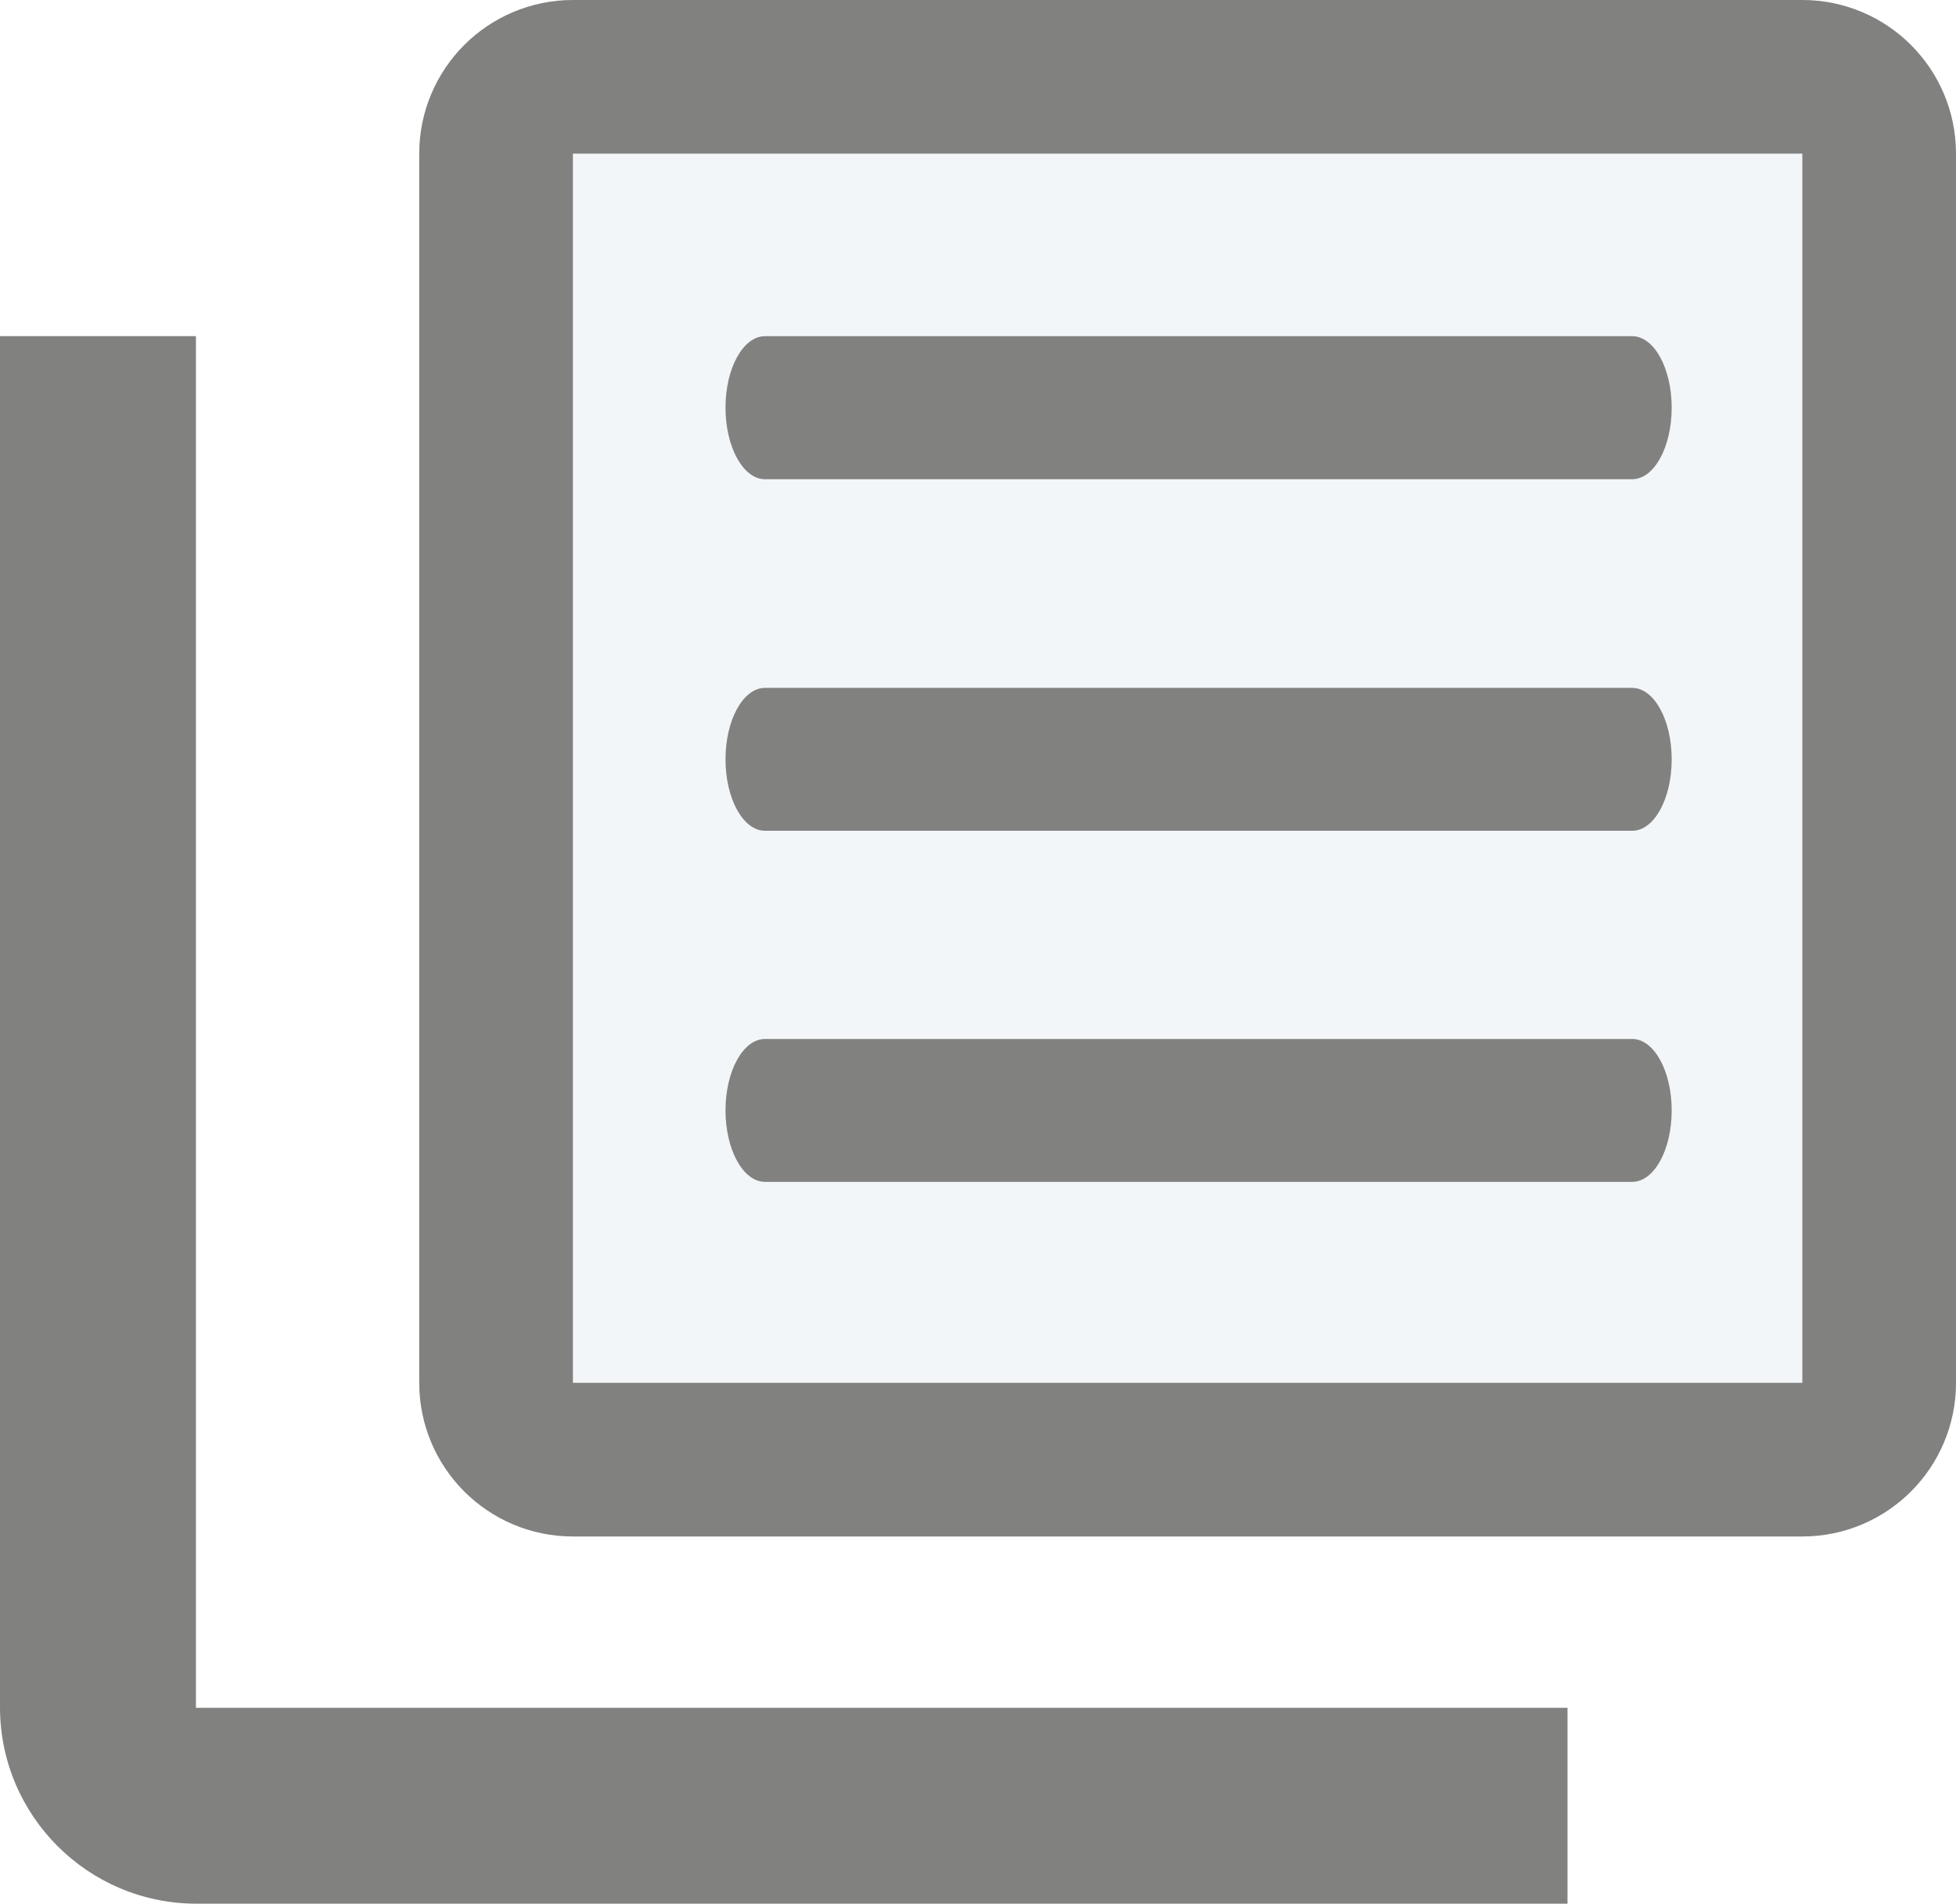
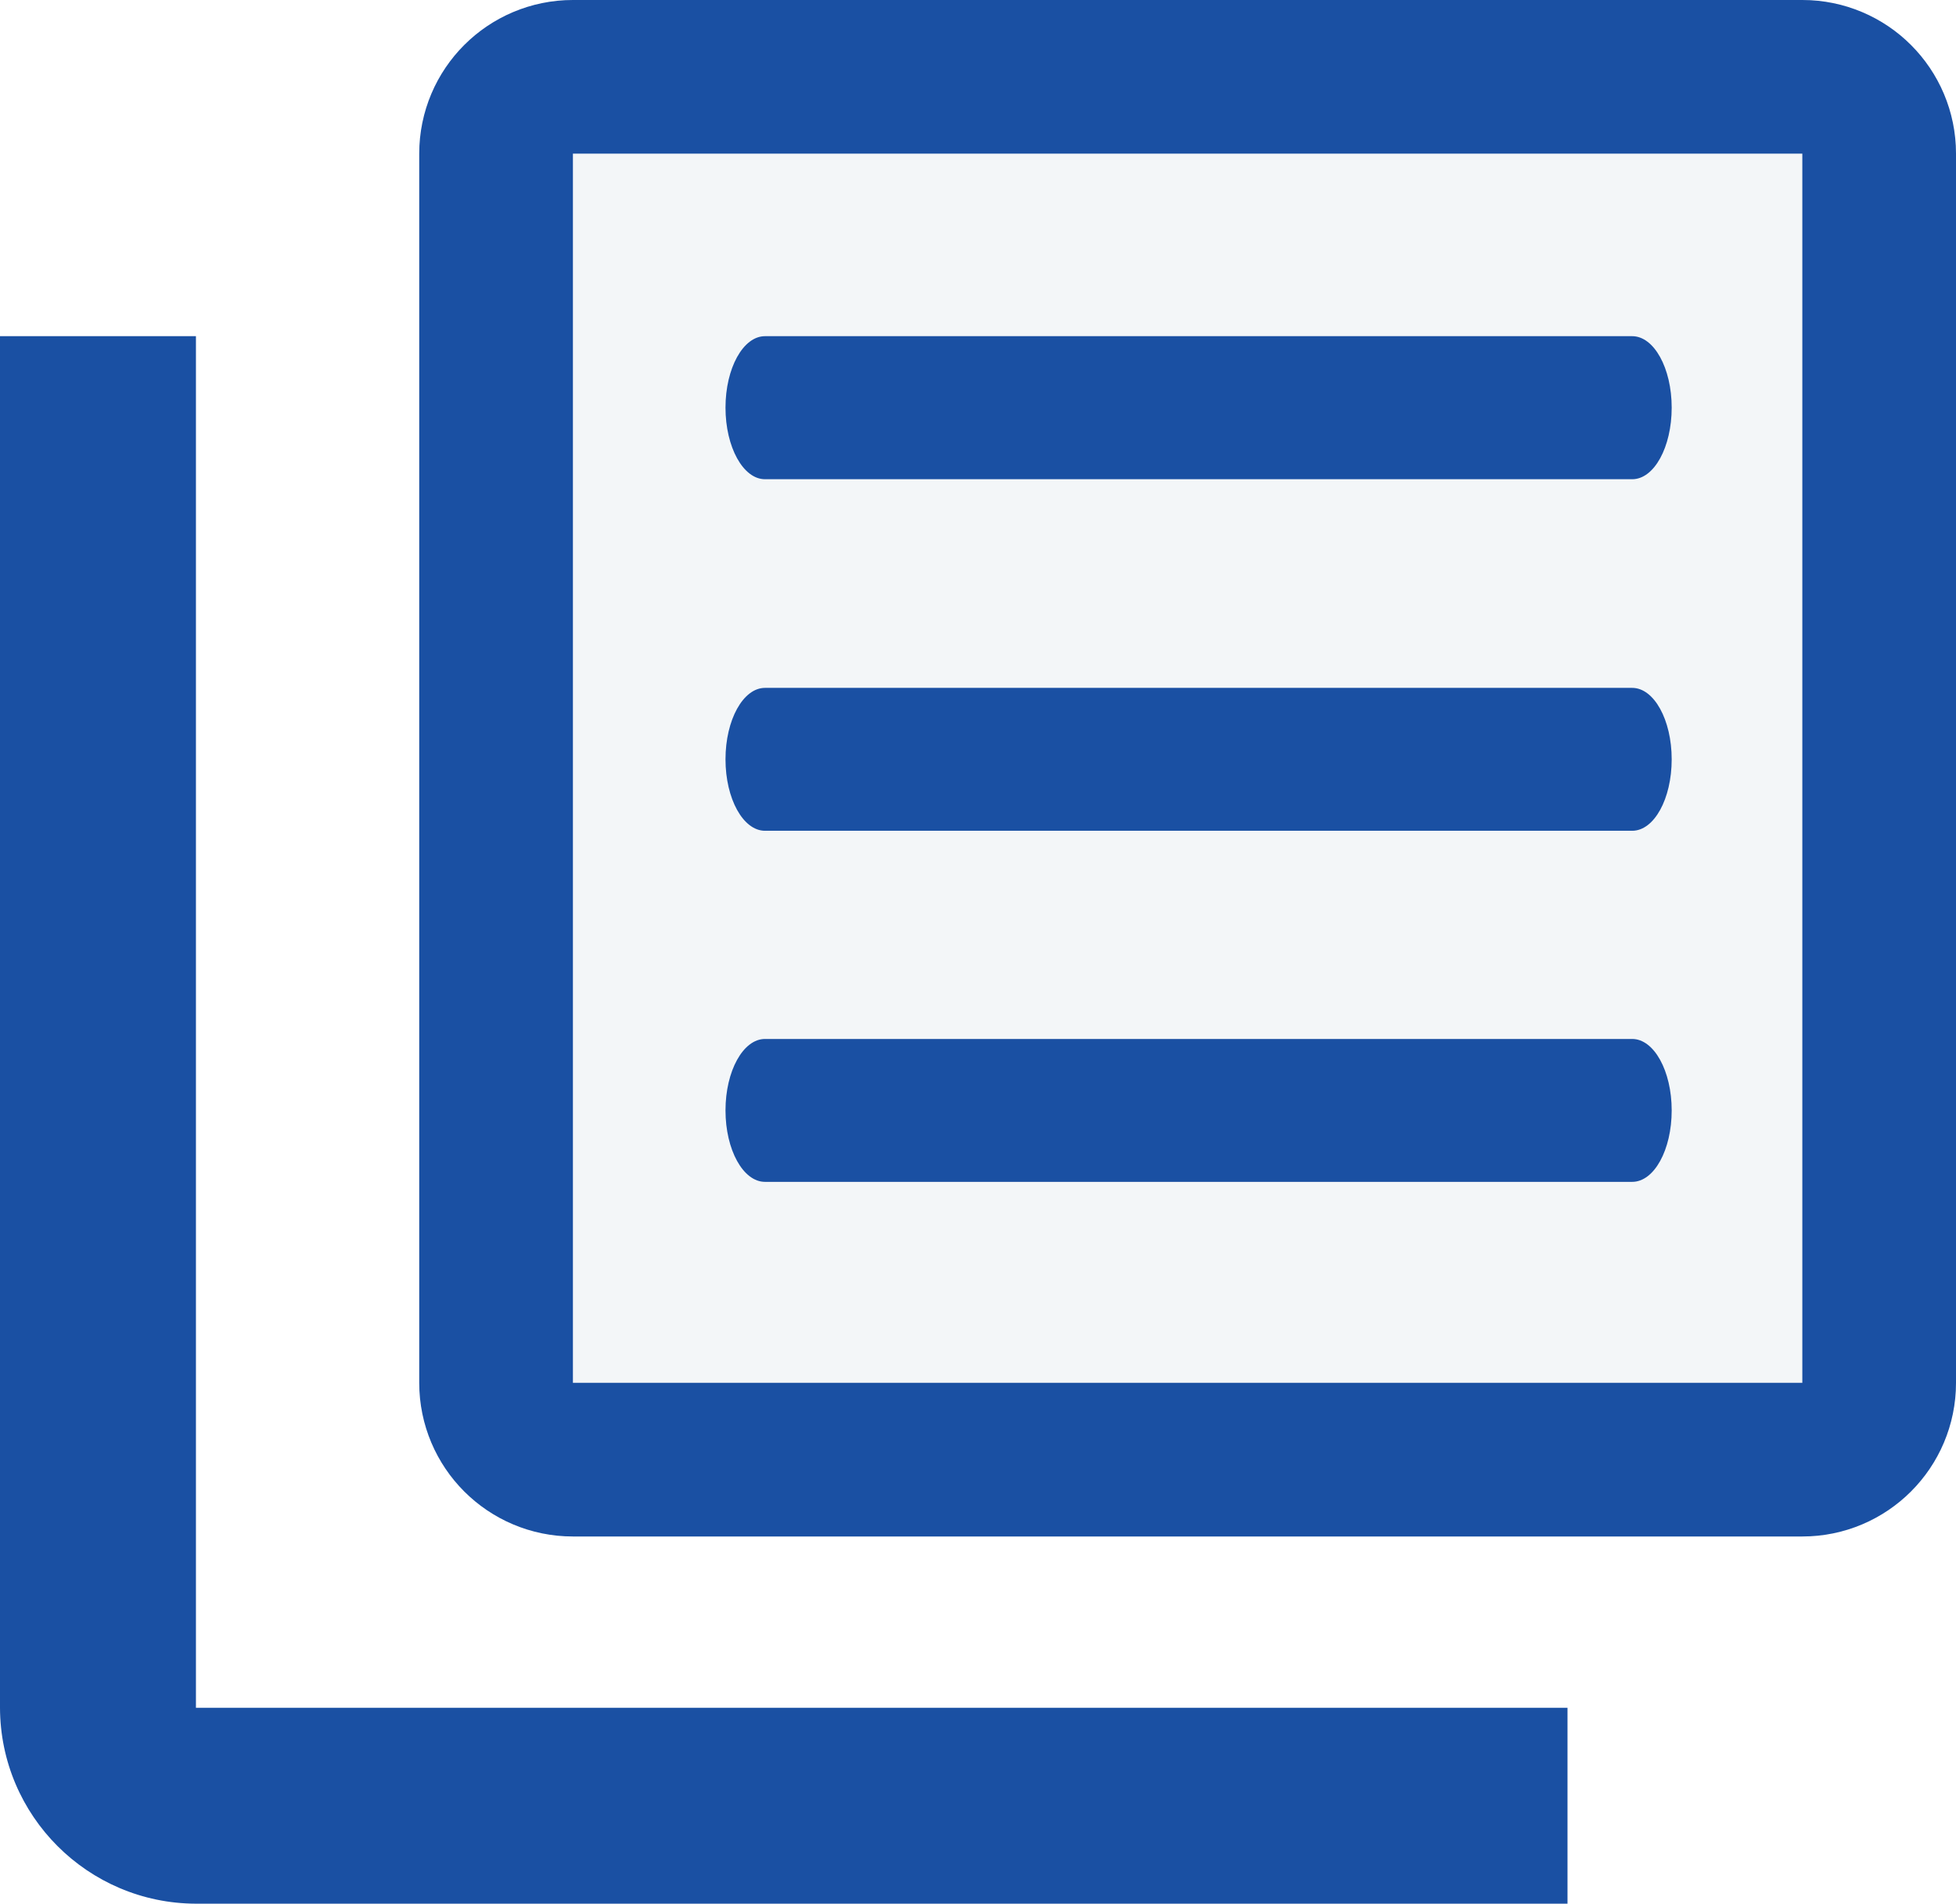
<svg xmlns="http://www.w3.org/2000/svg" width="12.728" height="12.39" viewBox="0 0 12.728 12.39">
  <g id="Group_5198" data-name="Group 5198" transform="translate(3813.728 -3830)">
-     <g id="Rectangle_3518" data-name="Rectangle 3518" transform="translate(-3811 3830)" fill="#f3f6f8" stroke="#818180" stroke-width="1">
+     <g id="Rectangle_3518" data-name="Rectangle 3518" transform="translate(-3811 3830)" fill="#f3f6f8" stroke="#1A50A3" stroke-width="1">
      <rect width="10" height="10" rx="1" stroke="none" />
      <rect x="0.5" y="0.5" width="9" height="9" rx="0.5" fill="none" />
    </g>
    <g id="menu-3" transform="translate(-3809.007 3832.188)">
-       <path id="Path_2142" data-name="Path 2142" d="M5.9,123.6H.257c-.142,0-.257-.208-.257-.465s.115-.465.257-.465H5.9c.142,0,.257.208.257.465S6.043,123.6,5.9,123.6Zm0,0" transform="translate(0 -120.381)" fill="#818180" />
-       <path id="Path_2143" data-name="Path 2143" d="M5.9.931H.257C.115.931,0,.722,0,.465S.115,0,.257,0H5.9c.142,0,.257.208.257.465S6.043.931,5.9.931Zm0,0" fill="#818180" />
-       <path id="Path_2144" data-name="Path 2144" d="M5.9,246.262H.257c-.142,0-.257-.208-.257-.465s.115-.465.257-.465H5.9c.142,0,.257.208.257.465S6.043,246.262,5.9,246.262Zm0,0" transform="translate(0 -240.758)" fill="#818180" />
+       <path id="Path_2142" data-name="Path 2142" d="M5.9,123.6H.257c-.142,0-.257-.208-.257-.465s.115-.465.257-.465H5.9c.142,0,.257.208.257.465S6.043,123.6,5.9,123.6Zm0,0" transform="translate(0 -120.381)" fill="#1A50A3" />
+       <path id="Path_2143" data-name="Path 2143" d="M5.9.931H.257C.115.931,0,.722,0,.465S.115,0,.257,0H5.9c.142,0,.257.208.257.465S6.043.931,5.9.931Zm0,0" fill="#1A50A3" />
+       <path id="Path_2144" data-name="Path 2144" d="M5.9,246.262H.257c-.142,0-.257-.208-.257-.465s.115-.465.257-.465H5.9c.142,0,.257.208.257.465S6.043,246.262,5.9,246.262Zm0,0" transform="translate(0 -240.758)" fill="#1A50A3" />
    </g>
-     <path id="Path_2141" data-name="Path 2141" d="M3.275,4.55H2v8.927a1.279,1.279,0,0,0,1.275,1.275H12.2V13.477H3.275Z" transform="translate(-3815.728 3827.638)" fill="#818180" />
+     <path id="Path_2141" data-name="Path 2141" d="M3.275,4.55H2v8.927a1.279,1.279,0,0,0,1.275,1.275H12.2V13.477H3.275Z" transform="translate(-3815.728 3827.638)" fill="#1A50A3" />
  </g>
</svg>
